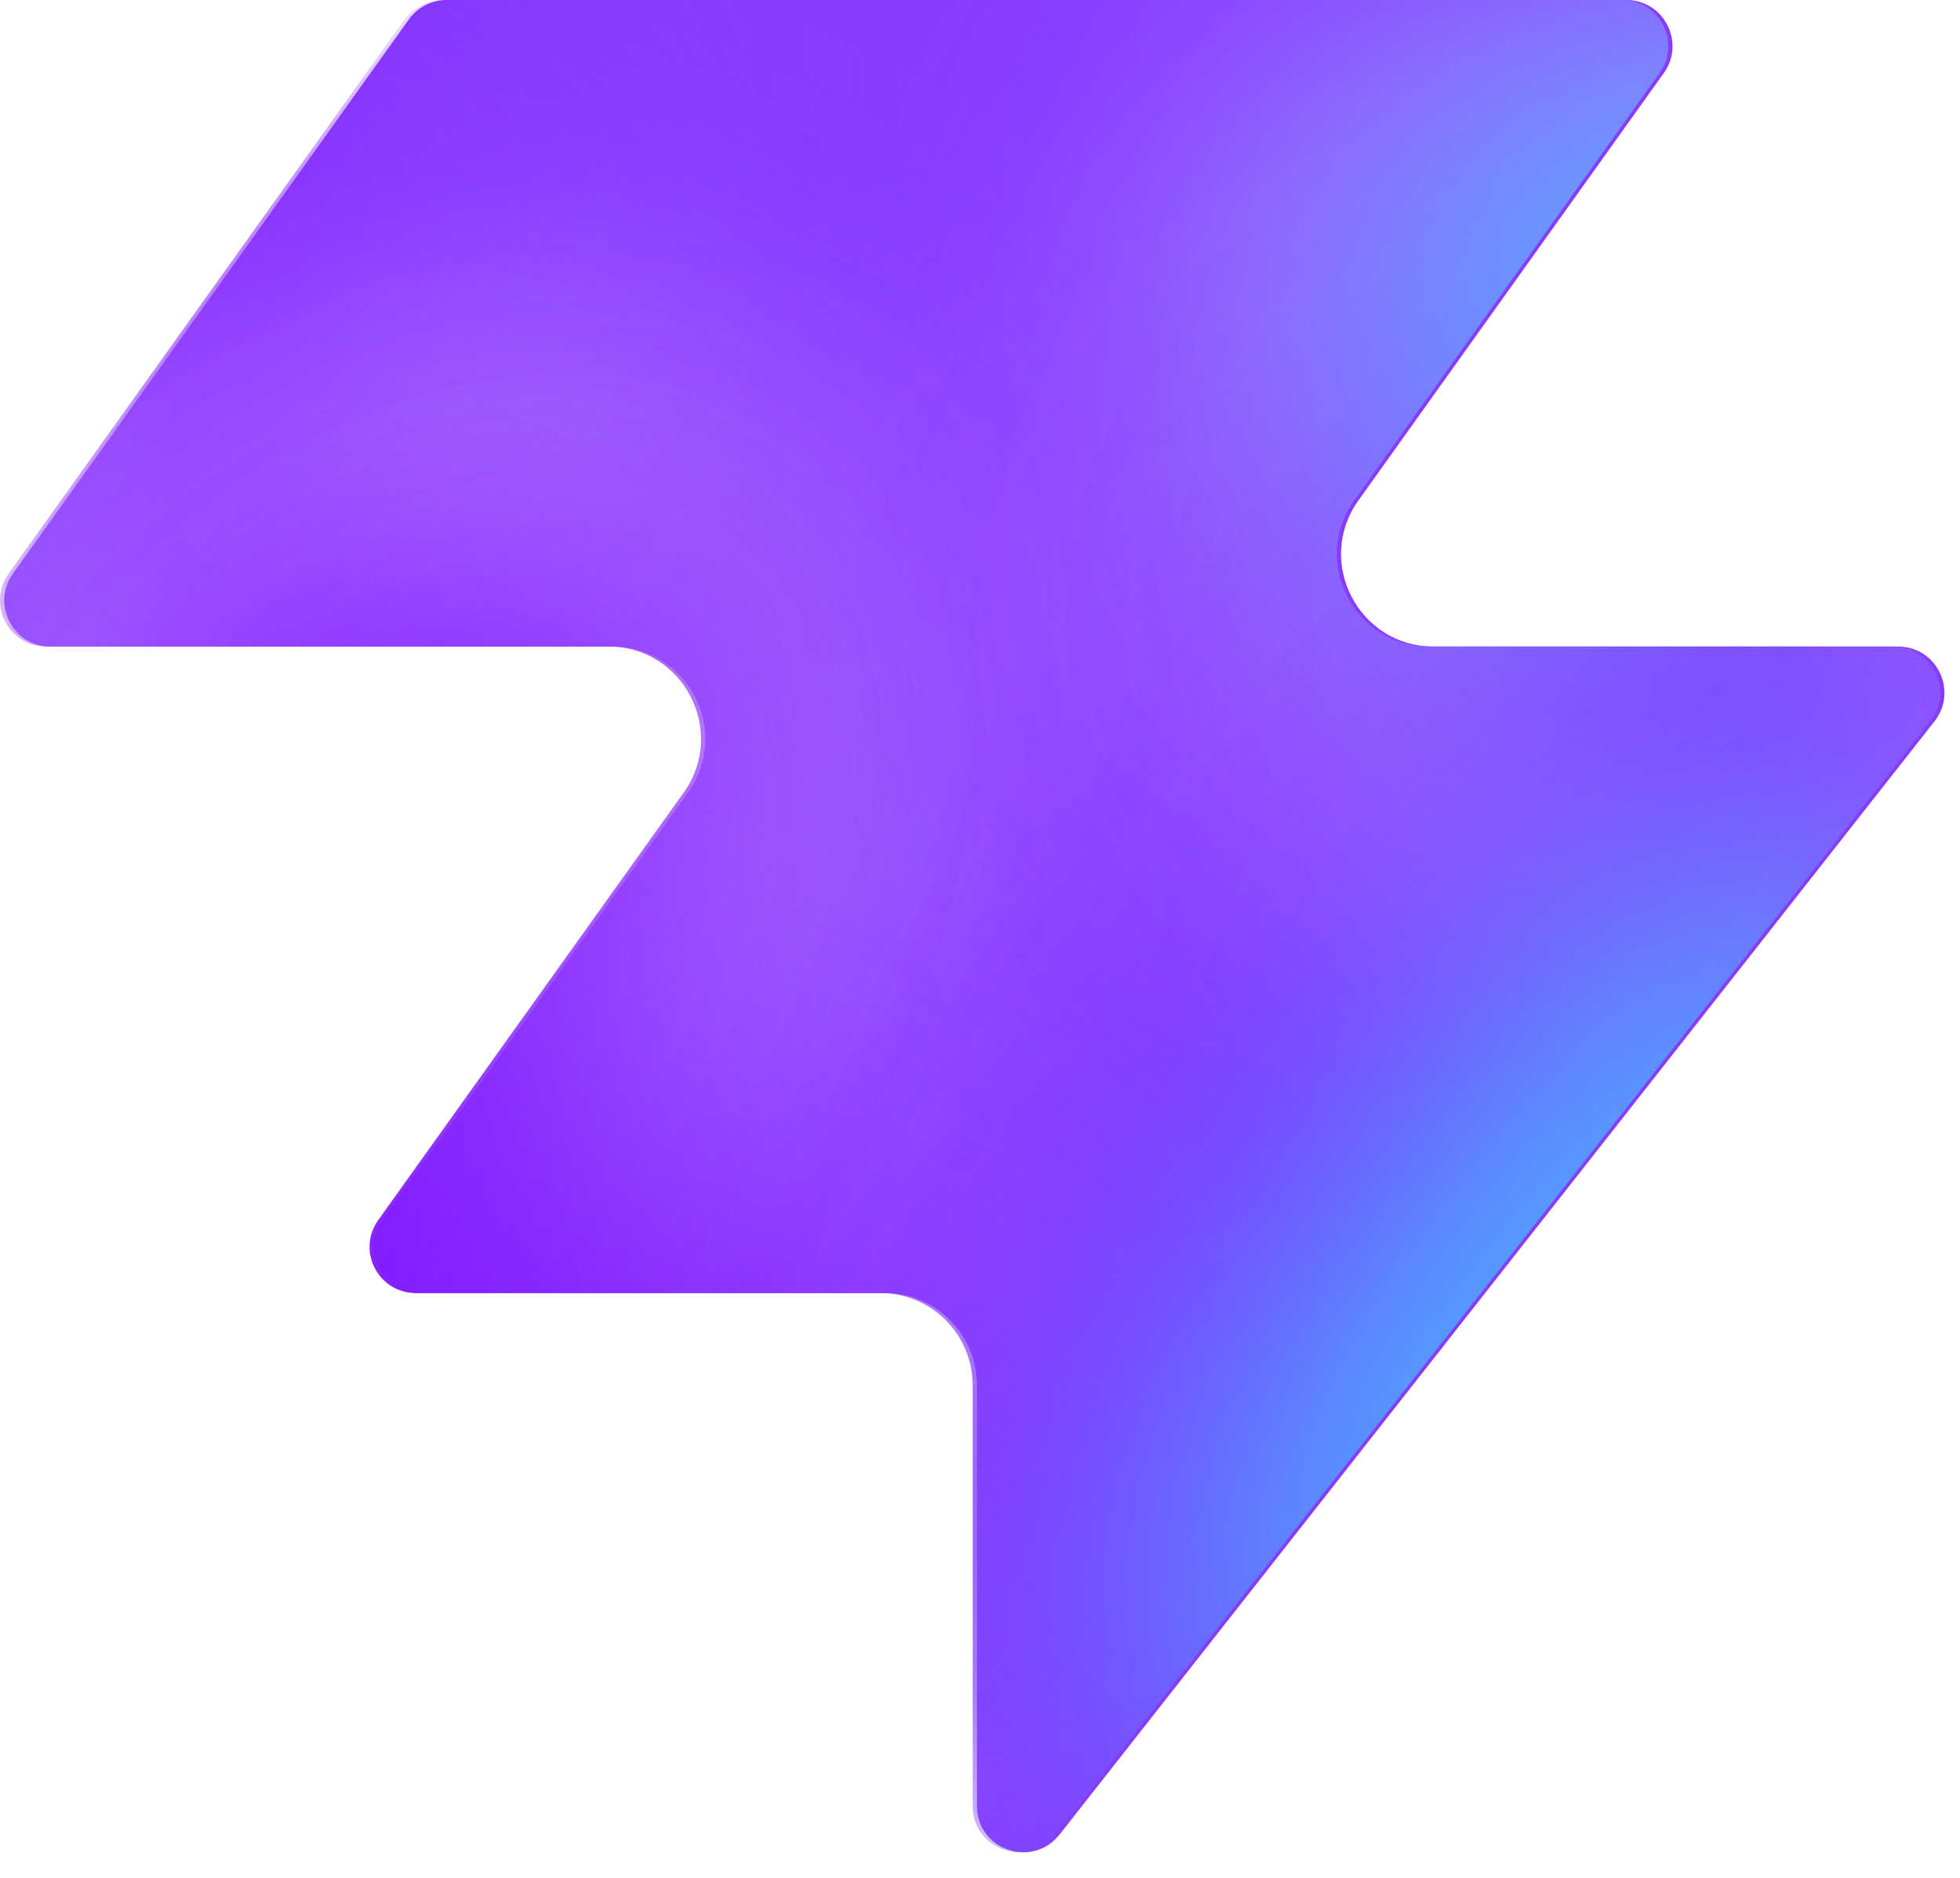
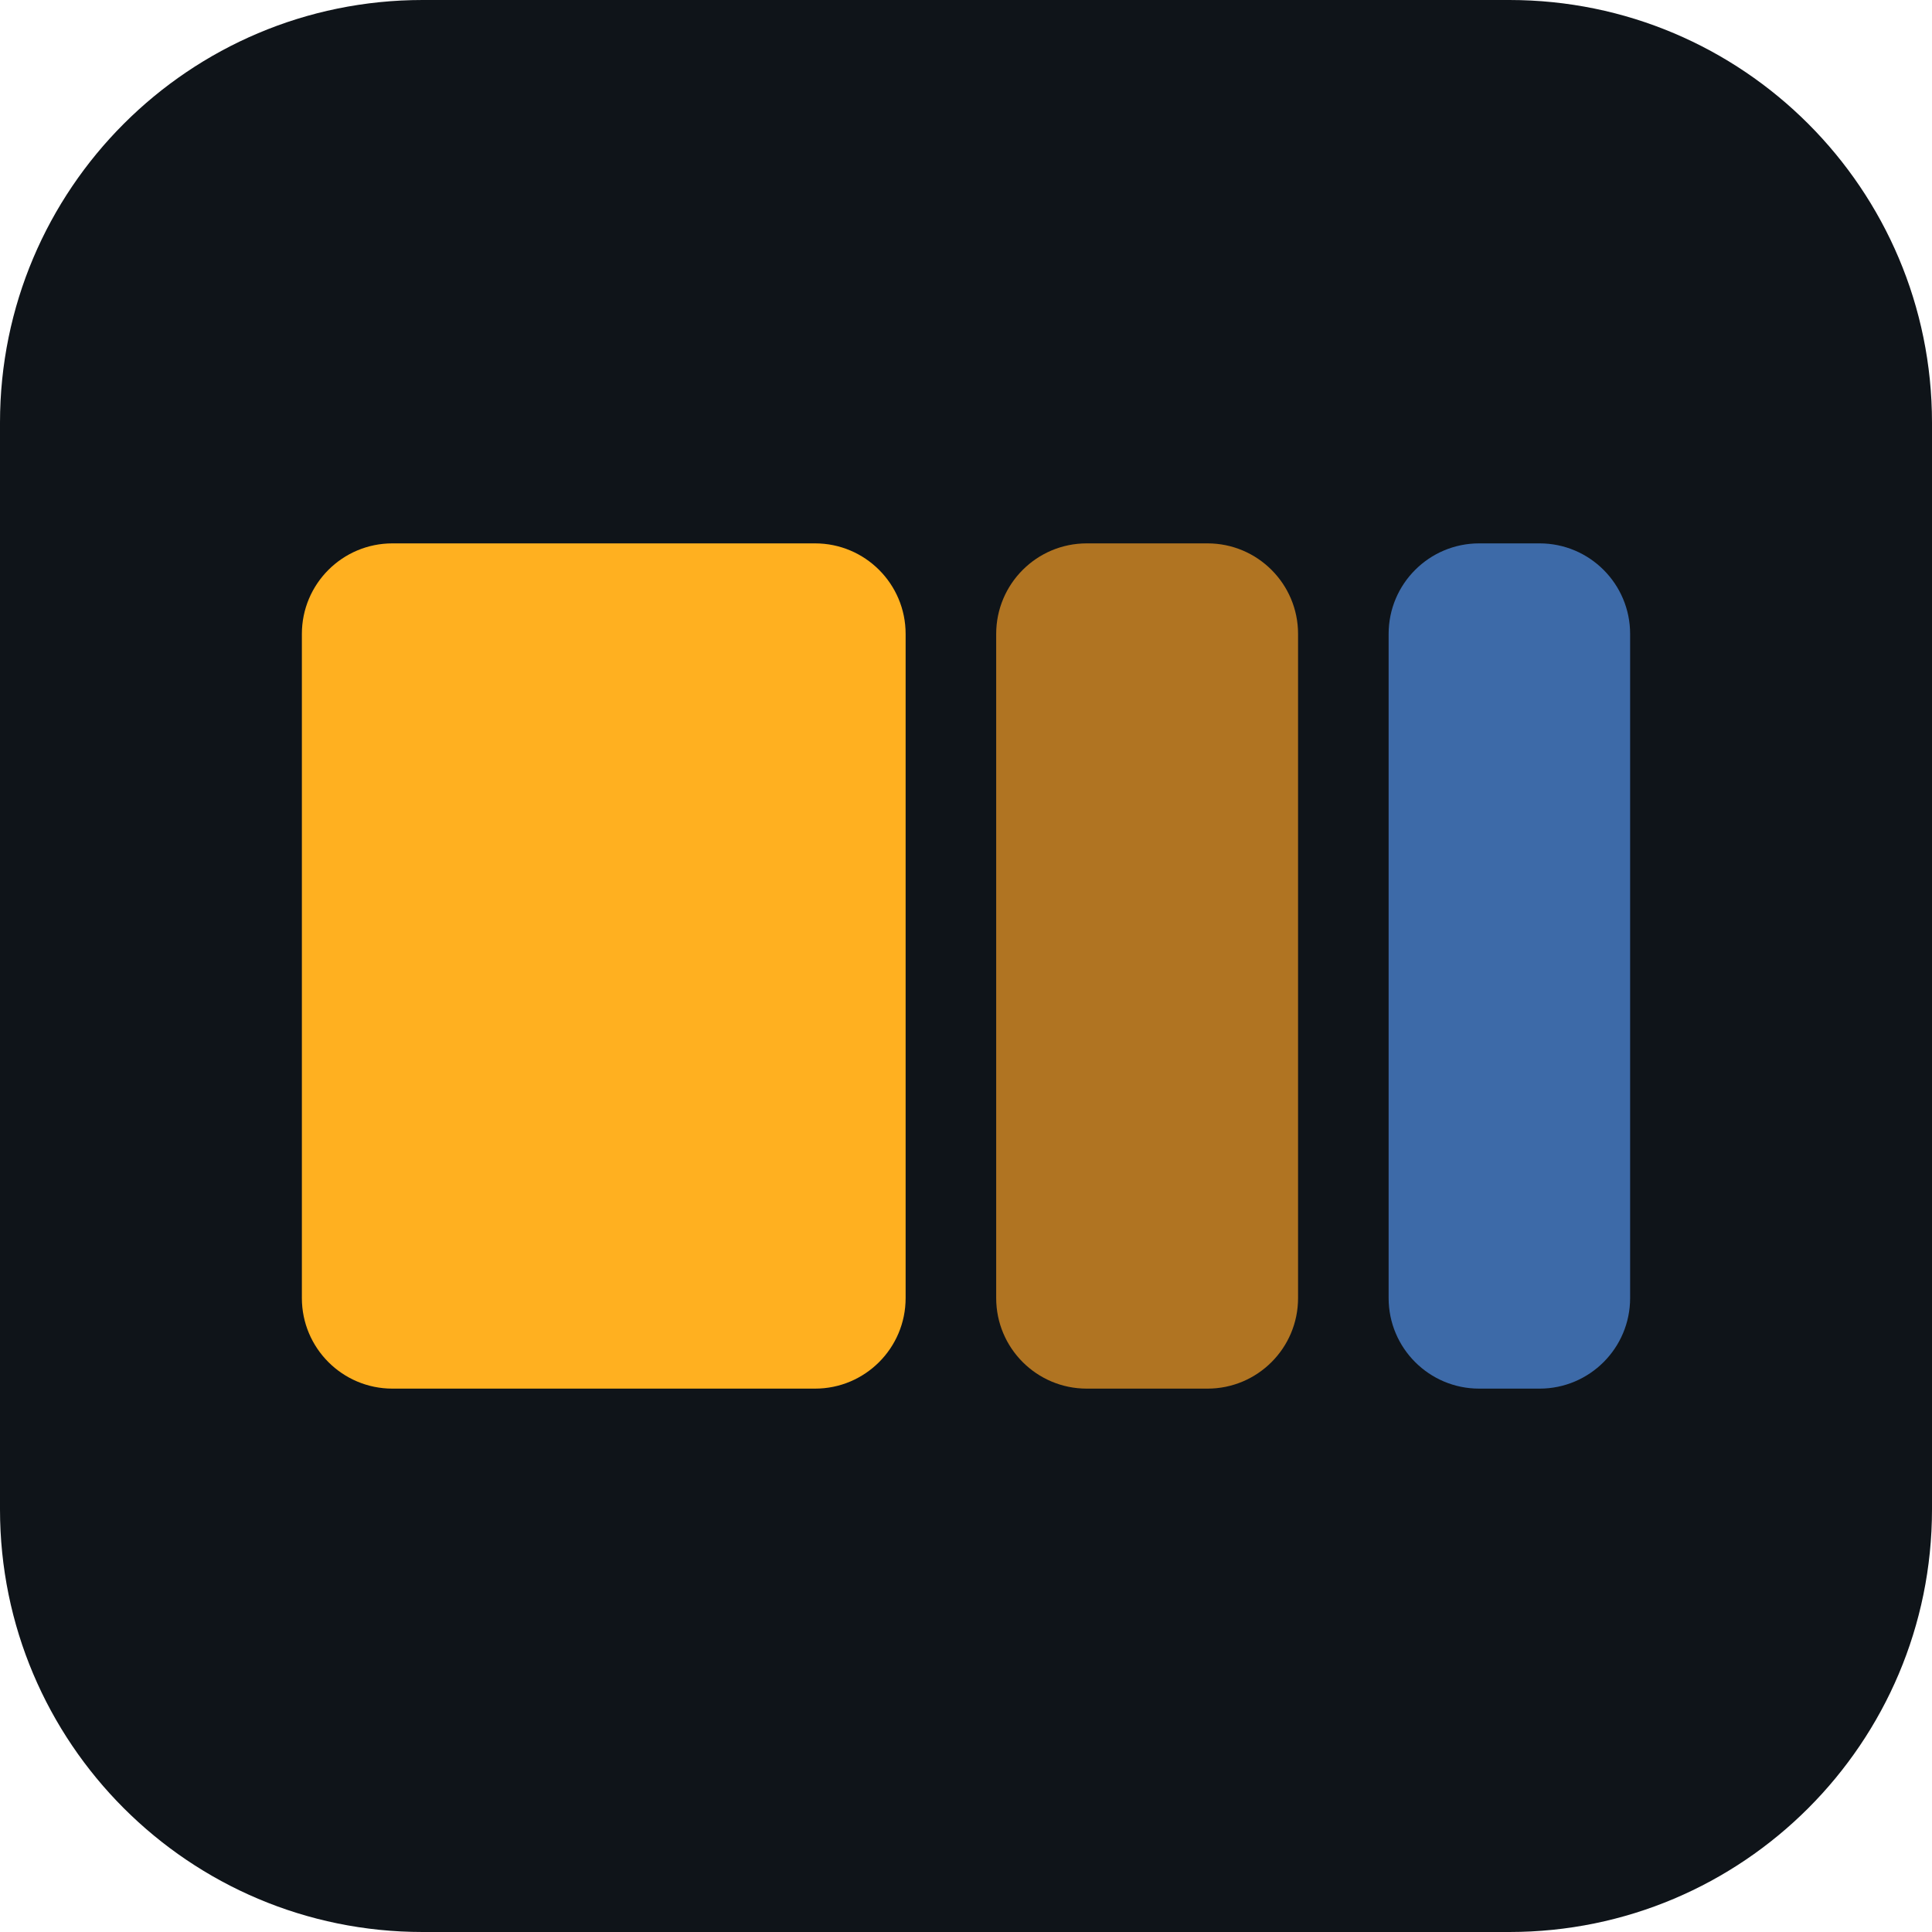
- <svg xmlns="http://www.w3.org/2000/svg" width="48" height="46" fill="none" viewBox="0 0 48 46">
-   <path fill="#863bff" d="M25.946 44.938c-.664.845-2.021.375-2.021-.698V33.937a2.26 2.26 0 0 0-2.262-2.262H10.287c-.92 0-1.456-1.04-.92-1.788l7.48-10.471c1.07-1.497 0-3.578-1.842-3.578H1.237c-.92 0-1.456-1.04-.92-1.788L10.013.474c.214-.297.556-.474.92-.474h28.894c.92 0 1.456 1.04.92 1.788l-7.48 10.471c-1.07 1.498 0 3.579 1.842 3.579h11.377c.943 0 1.473 1.088.89 1.83L25.947 44.94z" style="fill:#863bff;fill:color(display-p3 .525 .23 1);fill-opacity:1" />
-   <mask id="a" width="48" height="46" x="0" y="0" maskUnits="userSpaceOnUse" style="mask-type:alpha">
-     <path fill="#000" d="M25.842 44.938c-.664.844-2.021.375-2.021-.698V33.937a2.26 2.26 0 0 0-2.262-2.262H10.183c-.92 0-1.456-1.04-.92-1.788l7.48-10.471c1.07-1.498 0-3.579-1.842-3.579H1.133c-.92 0-1.456-1.04-.92-1.787L9.91.473c.214-.297.556-.474.92-.474h28.894c.92 0 1.456 1.04.92 1.788l-7.48 10.471c-1.07 1.498 0 3.578 1.842 3.578h11.377c.943 0 1.473 1.088.89 1.832L25.843 44.94z" style="fill:#000;fill-opacity:1" />
-   </mask>
-   <g mask="url(#a)">
-     <g filter="url(#b)">
-       <ellipse cx="5.508" cy="14.704" fill="#ede6ff" rx="5.508" ry="14.704" style="fill:#ede6ff;fill:color(display-p3 .927 .903 1);fill-opacity:1" transform="matrix(.00324 1 1 -.00324 -4.47 31.516)" />
-     </g>
-     <g filter="url(#c)">
-       <ellipse cx="10.399" cy="29.851" fill="#ede6ff" rx="10.399" ry="29.851" style="fill:#ede6ff;fill:color(display-p3 .927 .903 1);fill-opacity:1" transform="matrix(.00324 1 1 -.00324 -39.328 7.883)" />
-     </g>
-     <g filter="url(#d)">
-       <ellipse cx="5.508" cy="30.487" fill="#7e14ff" rx="5.508" ry="30.487" style="fill:#7e14ff;fill:color(display-p3 .492 .077 1);fill-opacity:1" transform="rotate(89.814 -25.913 -14.639)scale(1 -1)" />
-     </g>
-     <g filter="url(#e)">
-       <ellipse cx="5.508" cy="30.599" fill="#7e14ff" rx="5.508" ry="30.599" style="fill:#7e14ff;fill:color(display-p3 .492 .077 1);fill-opacity:1" transform="rotate(89.814 -32.644 -3.334)scale(1 -1)" />
-     </g>
-     <g filter="url(#f)">
-       <ellipse cx="5.508" cy="30.599" fill="#7e14ff" rx="5.508" ry="30.599" style="fill:#7e14ff;fill:color(display-p3 .492 .077 1);fill-opacity:1" transform="matrix(.00324 1 1 -.00324 -34.34 30.47)" />
-     </g>
-     <g filter="url(#g)">
-       <ellipse cx="14.072" cy="22.078" fill="#ede6ff" rx="14.072" ry="22.078" style="fill:#ede6ff;fill:color(display-p3 .927 .903 1);fill-opacity:1" transform="rotate(93.35 24.506 48.493)scale(-1 1)" />
-     </g>
-     <g filter="url(#h)">
-       <ellipse cx="3.47" cy="21.501" fill="#7e14ff" rx="3.47" ry="21.501" style="fill:#7e14ff;fill:color(display-p3 .492 .077 1);fill-opacity:1" transform="rotate(89.009 28.708 47.59)scale(-1 1)" />
-     </g>
-     <g filter="url(#i)">
-       <ellipse cx="3.47" cy="21.501" fill="#7e14ff" rx="3.47" ry="21.501" style="fill:#7e14ff;fill:color(display-p3 .492 .077 1);fill-opacity:1" transform="rotate(89.009 28.708 47.59)scale(-1 1)" />
-     </g>
-     <g filter="url(#j)">
-       <ellipse cx=".387" cy="8.972" fill="#7e14ff" rx="4.407" ry="29.108" style="fill:#7e14ff;fill:color(display-p3 .492 .077 1);fill-opacity:1" transform="rotate(39.51 .387 8.972)" />
-     </g>
-     <g filter="url(#k)">
-       <ellipse cx="47.523" cy="-6.092" fill="#7e14ff" rx="4.407" ry="29.108" style="fill:#7e14ff;fill:color(display-p3 .492 .077 1);fill-opacity:1" transform="rotate(37.892 47.523 -6.092)" />
-     </g>
-     <g filter="url(#l)">
-       <ellipse cx="41.412" cy="6.333" fill="#47bfff" rx="5.971" ry="9.665" style="fill:#47bfff;fill:color(display-p3 .28 .748 1);fill-opacity:1" transform="rotate(37.892 41.412 6.333)" />
-     </g>
-     <g filter="url(#m)">
-       <ellipse cx="-1.879" cy="38.332" fill="#7e14ff" rx="4.407" ry="29.108" style="fill:#7e14ff;fill:color(display-p3 .492 .077 1);fill-opacity:1" transform="rotate(37.892 -1.88 38.332)" />
-     </g>
-     <g filter="url(#n)">
-       <ellipse cx="-1.879" cy="38.332" fill="#7e14ff" rx="4.407" ry="29.108" style="fill:#7e14ff;fill:color(display-p3 .492 .077 1);fill-opacity:1" transform="rotate(37.892 -1.88 38.332)" />
-     </g>
-     <g filter="url(#o)">
-       <ellipse cx="35.651" cy="29.907" fill="#7e14ff" rx="4.407" ry="29.108" style="fill:#7e14ff;fill:color(display-p3 .492 .077 1);fill-opacity:1" transform="rotate(37.892 35.651 29.907)" />
-     </g>
-     <g filter="url(#p)">
-       <ellipse cx="38.418" cy="32.4" fill="#47bfff" rx="5.971" ry="15.297" style="fill:#47bfff;fill:color(display-p3 .28 .748 1);fill-opacity:1" transform="rotate(37.892 38.418 32.4)" />
-     </g>
-   </g>
-   <defs>
-     <filter id="b" width="60.045" height="41.654" x="-19.77" y="16.149" color-interpolation-filters="sRGB" filterUnits="userSpaceOnUse">
-       <feFlood flood-opacity="0" result="BackgroundImageFix" />
-       <feBlend in="SourceGraphic" in2="BackgroundImageFix" result="shape" />
-       <feGaussianBlur result="effect1_foregroundBlur_2002_17158" stdDeviation="7.659" />
-     </filter>
-     <filter id="c" width="90.34" height="51.437" x="-54.613" y="-7.533" color-interpolation-filters="sRGB" filterUnits="userSpaceOnUse">
-       <feFlood flood-opacity="0" result="BackgroundImageFix" />
-       <feBlend in="SourceGraphic" in2="BackgroundImageFix" result="shape" />
-       <feGaussianBlur result="effect1_foregroundBlur_2002_17158" stdDeviation="7.659" />
-     </filter>
-     <filter id="d" width="79.355" height="29.4" x="-49.64" y="2.03" color-interpolation-filters="sRGB" filterUnits="userSpaceOnUse">
-       <feFlood flood-opacity="0" result="BackgroundImageFix" />
-       <feBlend in="SourceGraphic" in2="BackgroundImageFix" result="shape" />
-       <feGaussianBlur result="effect1_foregroundBlur_2002_17158" stdDeviation="4.596" />
-     </filter>
-     <filter id="e" width="79.579" height="29.4" x="-45.045" y="20.029" color-interpolation-filters="sRGB" filterUnits="userSpaceOnUse">
-       <feFlood flood-opacity="0" result="BackgroundImageFix" />
-       <feBlend in="SourceGraphic" in2="BackgroundImageFix" result="shape" />
-       <feGaussianBlur result="effect1_foregroundBlur_2002_17158" stdDeviation="4.596" />
-     </filter>
-     <filter id="f" width="79.579" height="29.4" x="-43.513" y="21.178" color-interpolation-filters="sRGB" filterUnits="userSpaceOnUse">
-       <feFlood flood-opacity="0" result="BackgroundImageFix" />
-       <feBlend in="SourceGraphic" in2="BackgroundImageFix" result="shape" />
-       <feGaussianBlur result="effect1_foregroundBlur_2002_17158" stdDeviation="4.596" />
-     </filter>
-     <filter id="g" width="74.749" height="58.852" x="15.756" y="-17.901" color-interpolation-filters="sRGB" filterUnits="userSpaceOnUse">
-       <feFlood flood-opacity="0" result="BackgroundImageFix" />
-       <feBlend in="SourceGraphic" in2="BackgroundImageFix" result="shape" />
-       <feGaussianBlur result="effect1_foregroundBlur_2002_17158" stdDeviation="7.659" />
-     </filter>
-     <filter id="h" width="61.377" height="25.362" x="23.548" y="2.284" color-interpolation-filters="sRGB" filterUnits="userSpaceOnUse">
-       <feFlood flood-opacity="0" result="BackgroundImageFix" />
-       <feBlend in="SourceGraphic" in2="BackgroundImageFix" result="shape" />
-       <feGaussianBlur result="effect1_foregroundBlur_2002_17158" stdDeviation="4.596" />
-     </filter>
-     <filter id="i" width="61.377" height="25.362" x="23.548" y="2.284" color-interpolation-filters="sRGB" filterUnits="userSpaceOnUse">
-       <feFlood flood-opacity="0" result="BackgroundImageFix" />
-       <feBlend in="SourceGraphic" in2="BackgroundImageFix" result="shape" />
-       <feGaussianBlur result="effect1_foregroundBlur_2002_17158" stdDeviation="4.596" />
-     </filter>
-     <filter id="j" width="56.045" height="63.649" x="-27.636" y="-22.853" color-interpolation-filters="sRGB" filterUnits="userSpaceOnUse">
-       <feFlood flood-opacity="0" result="BackgroundImageFix" />
-       <feBlend in="SourceGraphic" in2="BackgroundImageFix" result="shape" />
-       <feGaussianBlur result="effect1_foregroundBlur_2002_17158" stdDeviation="4.596" />
-     </filter>
-     <filter id="k" width="54.814" height="64.646" x="20.116" y="-38.415" color-interpolation-filters="sRGB" filterUnits="userSpaceOnUse">
-       <feFlood flood-opacity="0" result="BackgroundImageFix" />
-       <feBlend in="SourceGraphic" in2="BackgroundImageFix" result="shape" />
-       <feGaussianBlur result="effect1_foregroundBlur_2002_17158" stdDeviation="4.596" />
-     </filter>
-     <filter id="l" width="33.541" height="35.313" x="24.641" y="-11.323" color-interpolation-filters="sRGB" filterUnits="userSpaceOnUse">
-       <feFlood flood-opacity="0" result="BackgroundImageFix" />
-       <feBlend in="SourceGraphic" in2="BackgroundImageFix" result="shape" />
-       <feGaussianBlur result="effect1_foregroundBlur_2002_17158" stdDeviation="4.596" />
-     </filter>
-     <filter id="m" width="54.814" height="64.646" x="-29.286" y="6.009" color-interpolation-filters="sRGB" filterUnits="userSpaceOnUse">
-       <feFlood flood-opacity="0" result="BackgroundImageFix" />
-       <feBlend in="SourceGraphic" in2="BackgroundImageFix" result="shape" />
-       <feGaussianBlur result="effect1_foregroundBlur_2002_17158" stdDeviation="4.596" />
-     </filter>
-     <filter id="n" width="54.814" height="64.646" x="-29.286" y="6.009" color-interpolation-filters="sRGB" filterUnits="userSpaceOnUse">
-       <feFlood flood-opacity="0" result="BackgroundImageFix" />
-       <feBlend in="SourceGraphic" in2="BackgroundImageFix" result="shape" />
-       <feGaussianBlur result="effect1_foregroundBlur_2002_17158" stdDeviation="4.596" />
-     </filter>
-     <filter id="o" width="54.814" height="64.646" x="8.244" y="-2.416" color-interpolation-filters="sRGB" filterUnits="userSpaceOnUse">
-       <feFlood flood-opacity="0" result="BackgroundImageFix" />
-       <feBlend in="SourceGraphic" in2="BackgroundImageFix" result="shape" />
-       <feGaussianBlur result="effect1_foregroundBlur_2002_17158" stdDeviation="4.596" />
-     </filter>
-     <filter id="p" width="39.409" height="43.623" x="18.713" y="10.588" color-interpolation-filters="sRGB" filterUnits="userSpaceOnUse">
-       <feFlood flood-opacity="0" result="BackgroundImageFix" />
-       <feBlend in="SourceGraphic" in2="BackgroundImageFix" result="shape" />
-       <feGaussianBlur result="effect1_foregroundBlur_2002_17158" stdDeviation="4.596" />
-     </filter>
-   </defs>
+ <svg xmlns="http://www.w3.org/2000/svg" viewBox="0 0 32 32">
+   <rect width="32" height="32" rx="7" fill="#0f1419" />
+   <rect x="5" y="9" width="10" height="14" rx="1.5" fill="#ffb020" />
+   <rect x="16.5" y="9" width="5" height="14" rx="1.5" fill="#b07422" />
+   <rect x="23" y="9" width="4" height="14" rx="1.5" fill="#3d6aa8" />
</svg>
